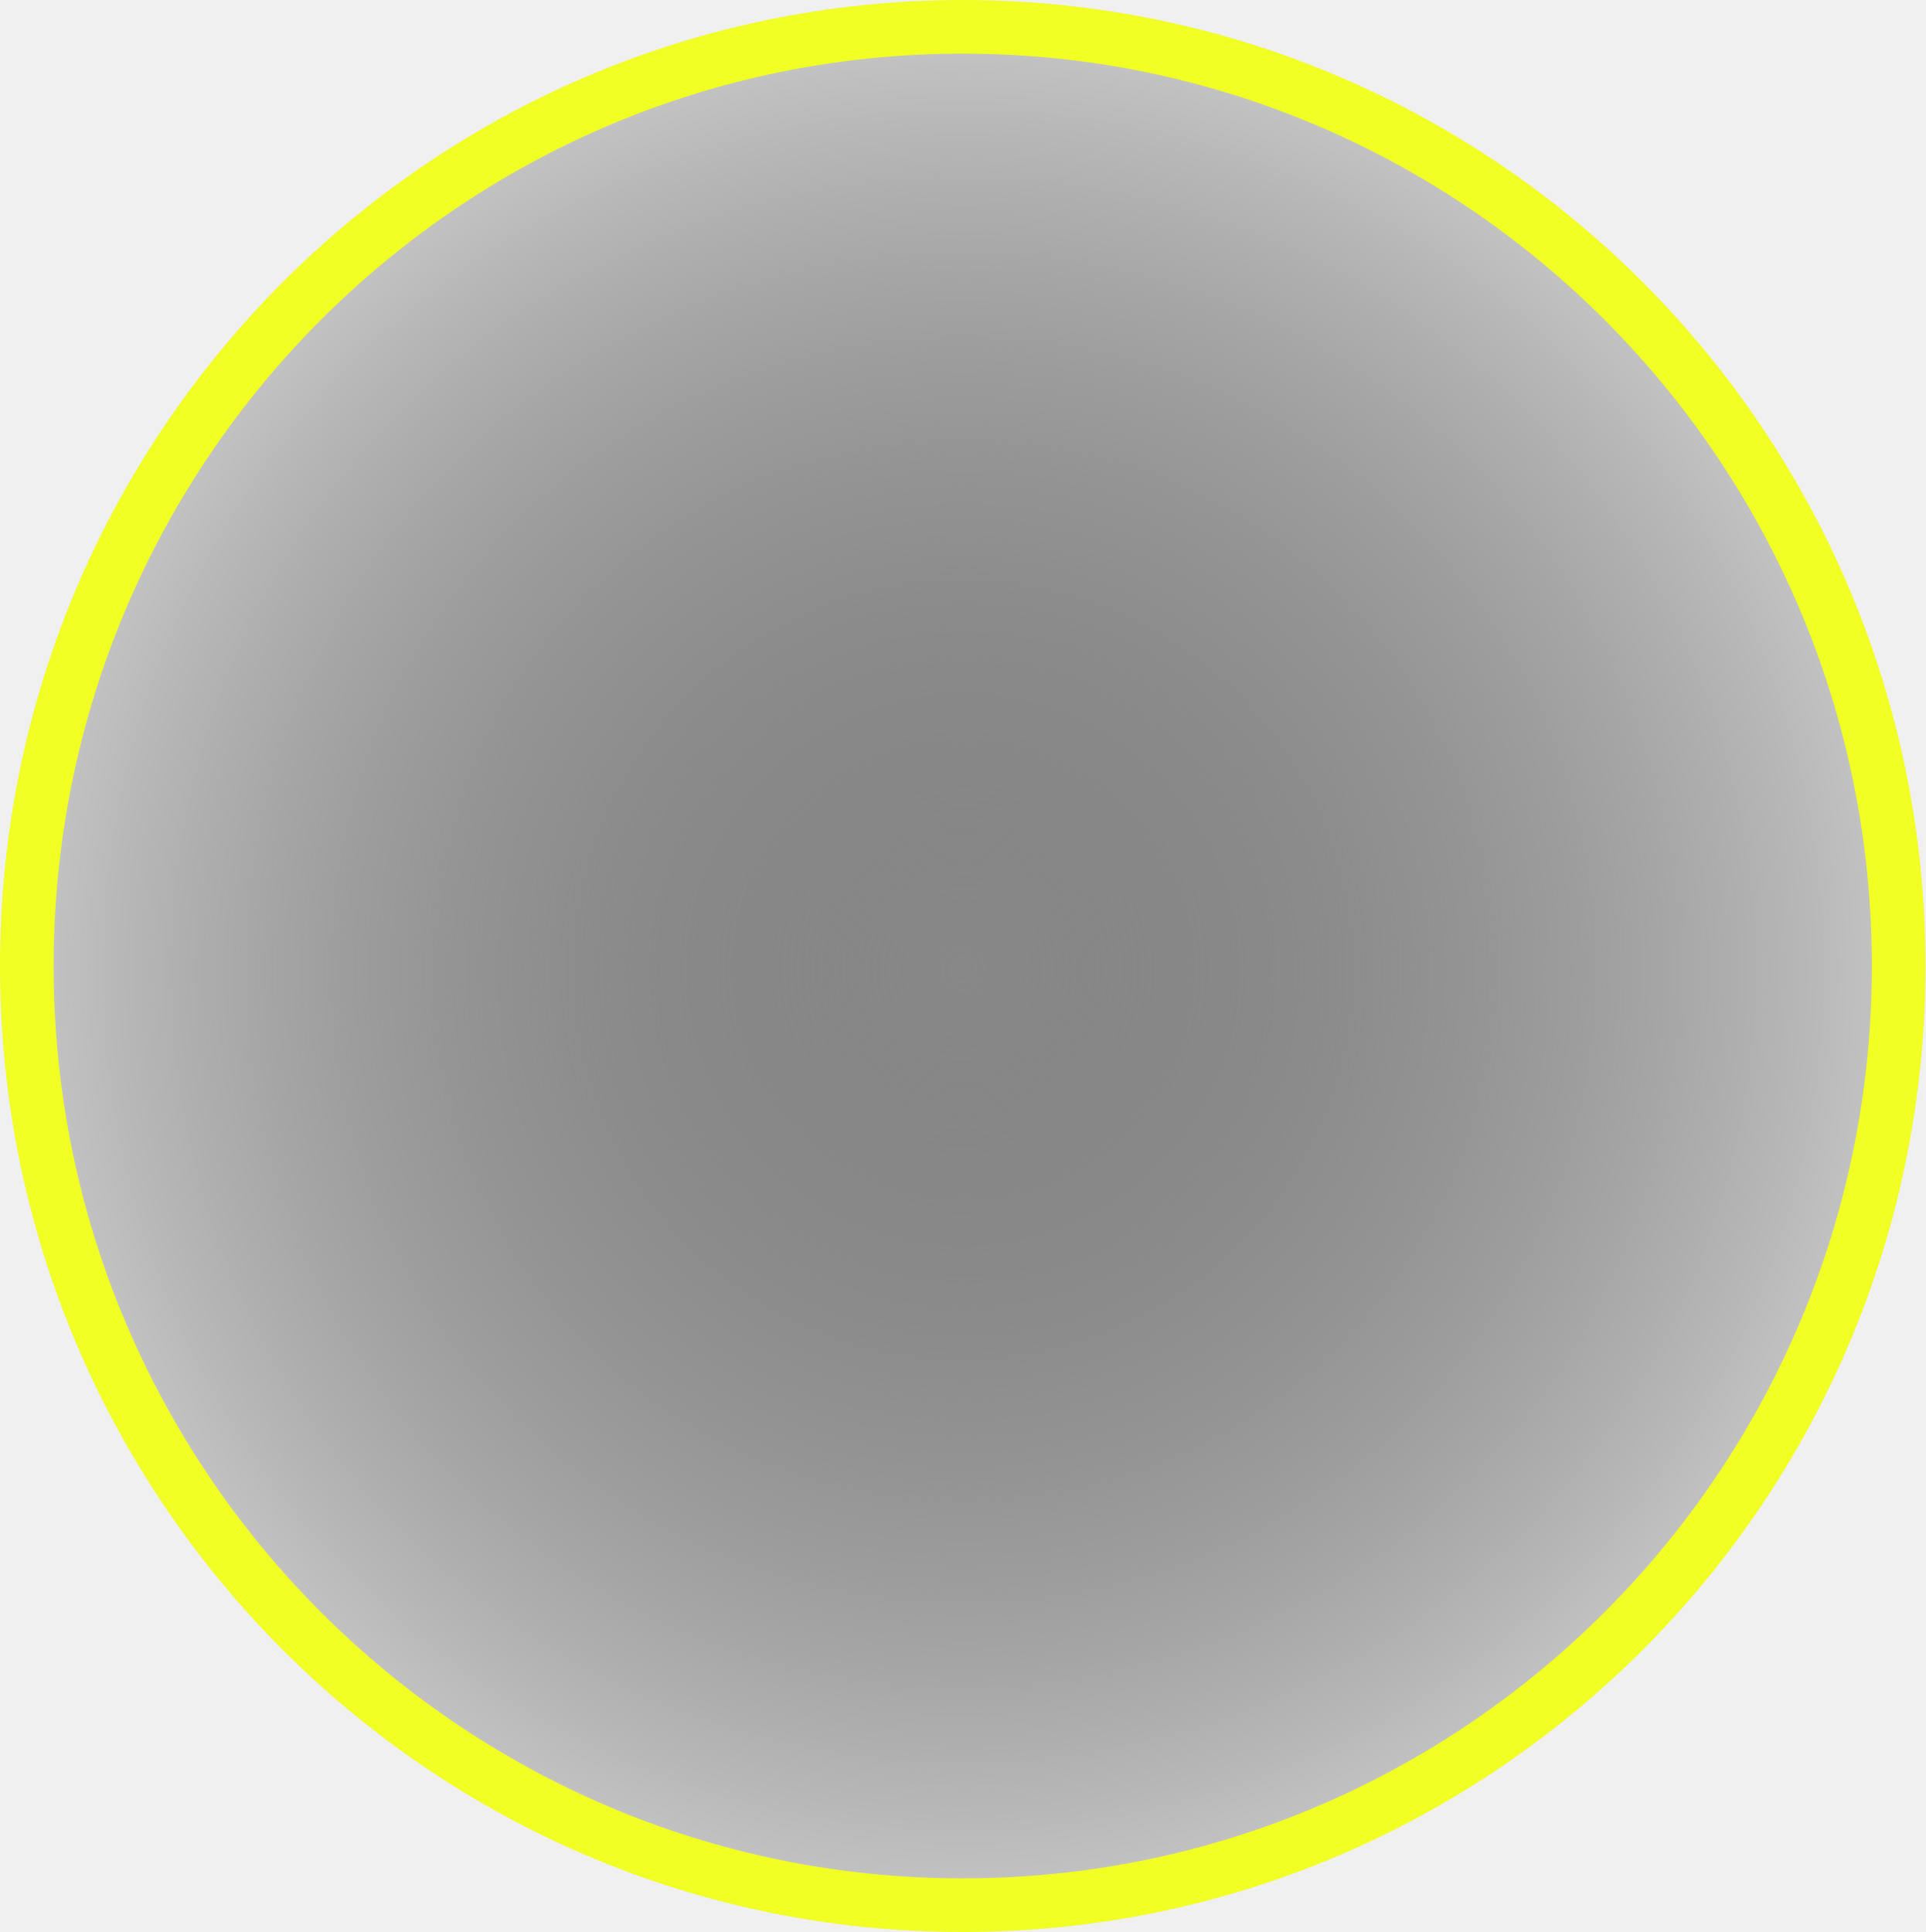
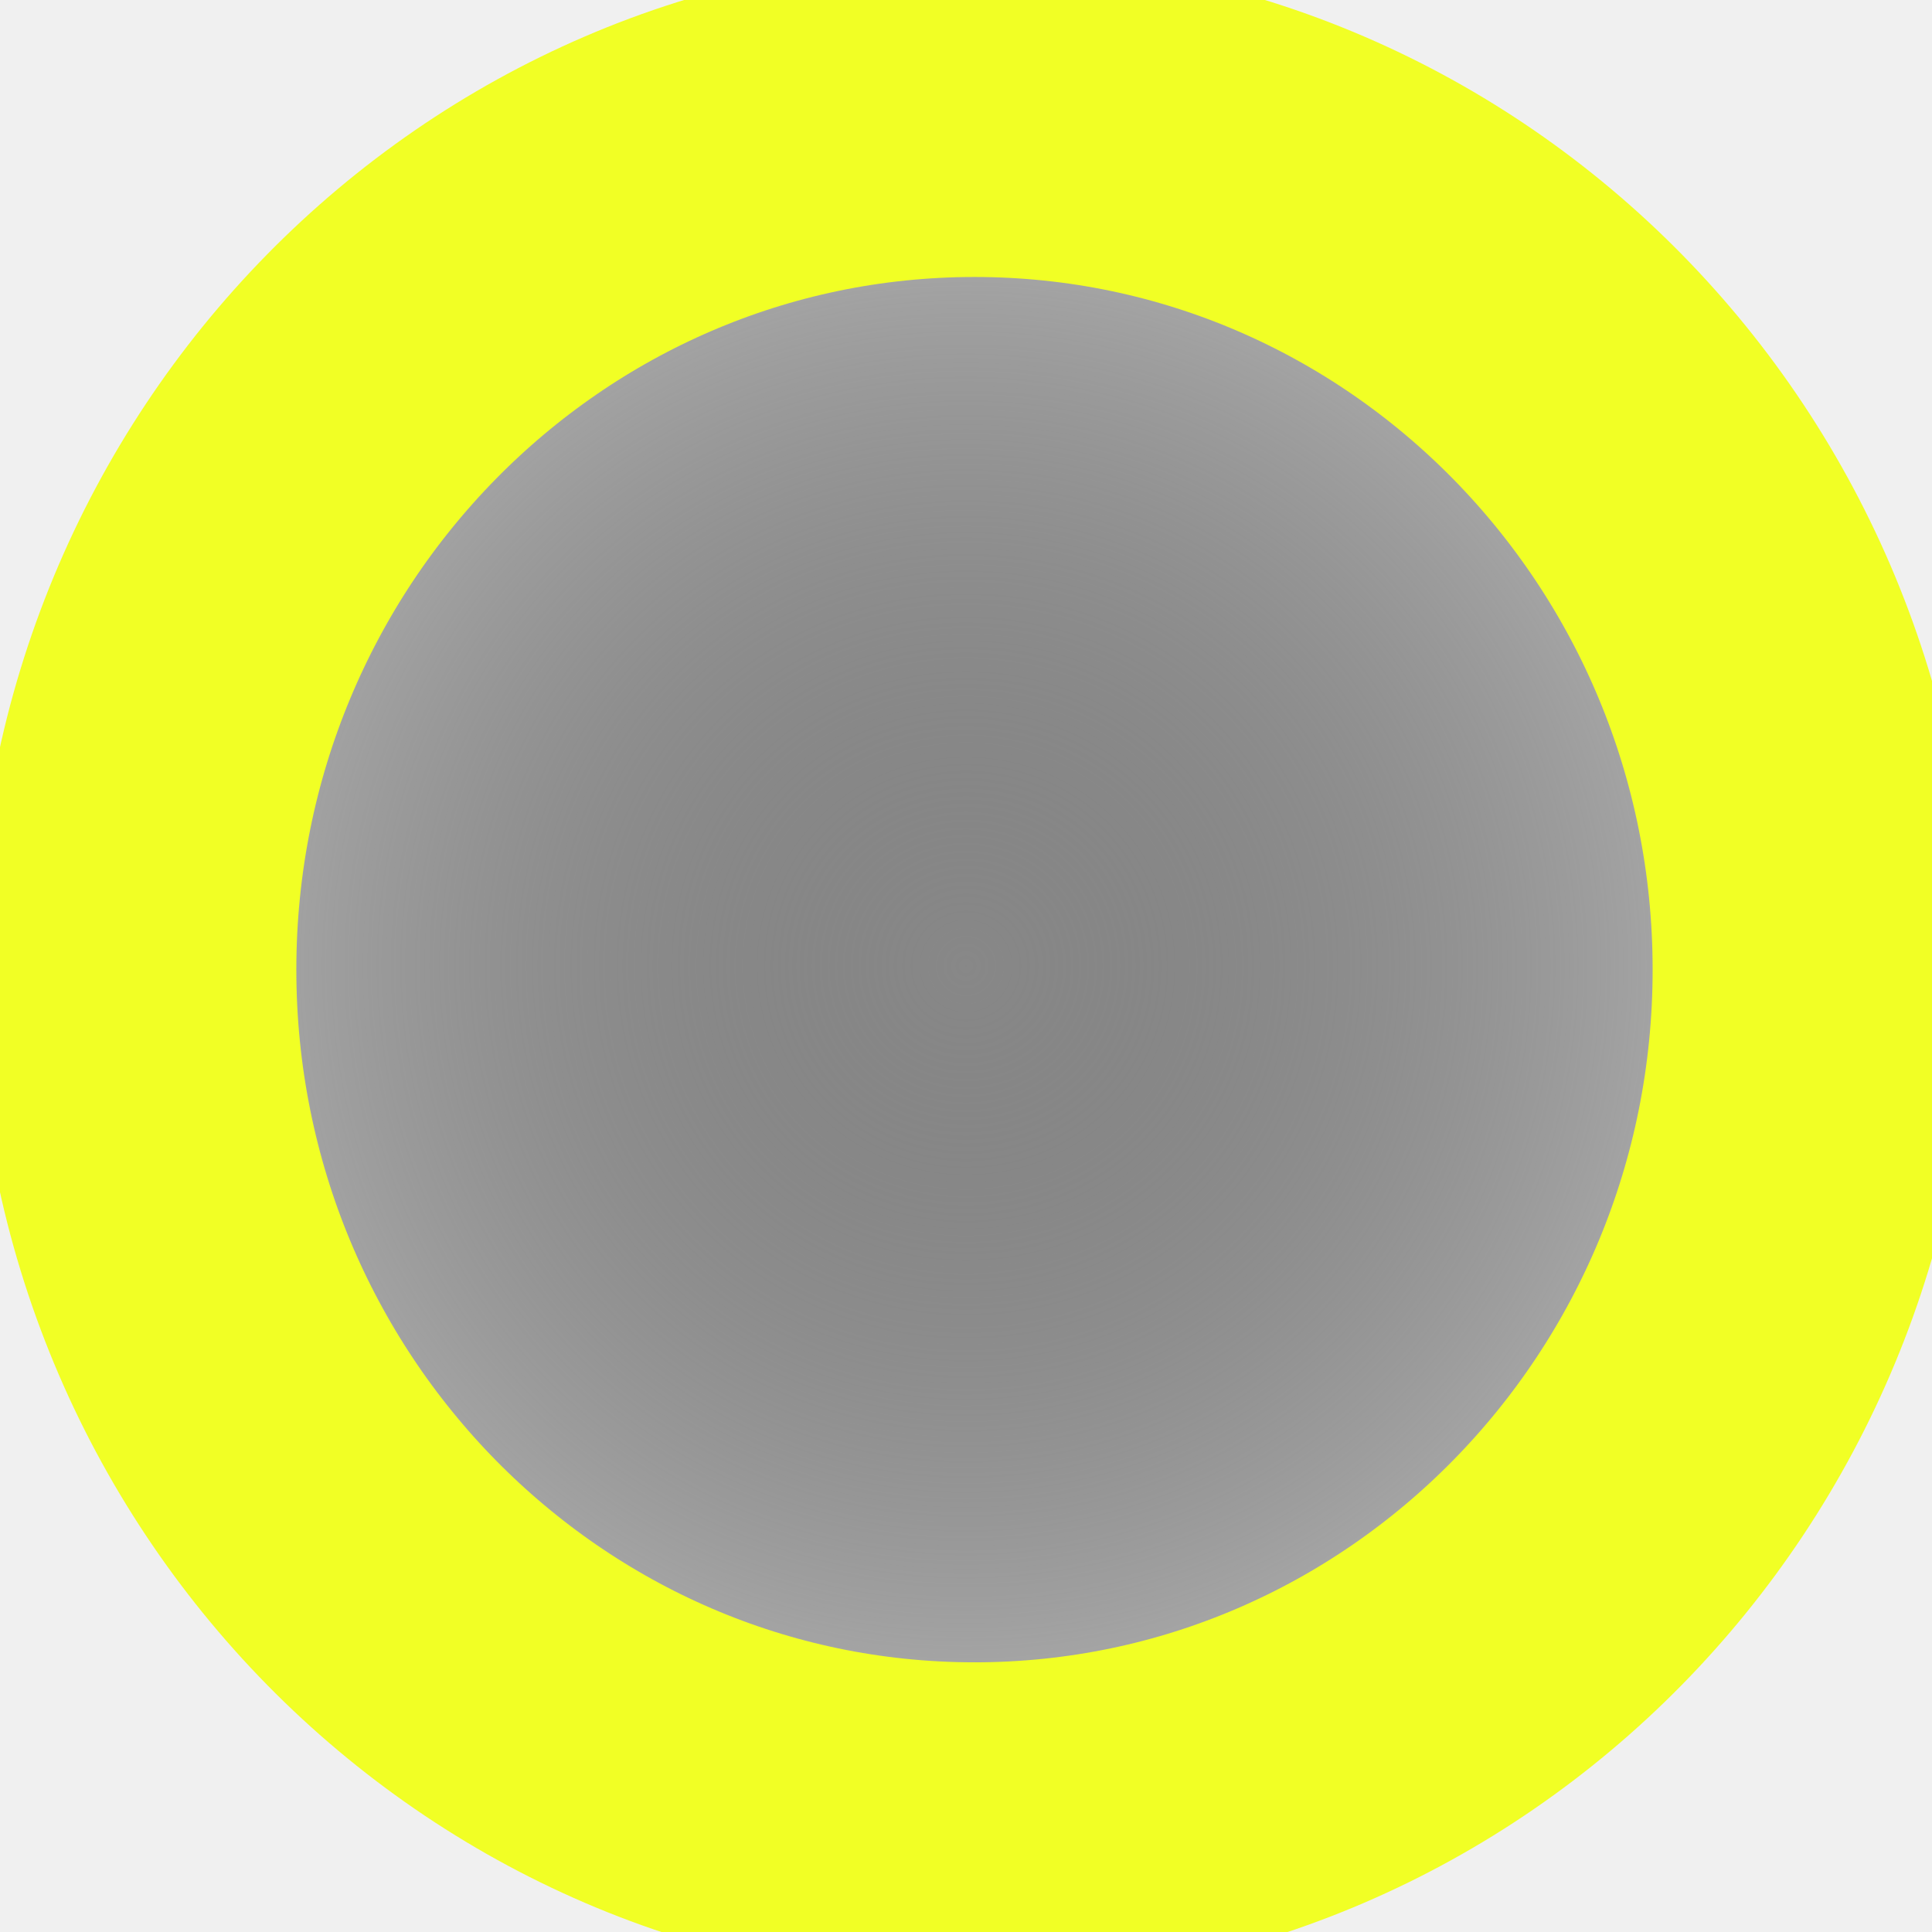
- <svg xmlns="http://www.w3.org/2000/svg" xmlns:xlink="http://www.w3.org/1999/xlink" width="102.82mm" height="103.179mm" viewBox="0 0 102.82 103.179" version="1.1" id="svg5">
+ <svg xmlns="http://www.w3.org/2000/svg" xmlns:xlink="http://www.w3.org/1999/xlink" width="101.119mm" height="101.119mm" viewBox="0 0 101.119 101.119" version="1.1" id="svg5">
  <defs id="defs2">
    <linearGradient id="linearGradient939">
      <stop style="stop-color:#181818;stop-opacity:0.516;" offset="0" id="stop935" />
      <stop style="stop-color:#c5c5c5;stop-opacity:1;" offset="1" id="stop937" />
    </linearGradient>
    <radialGradient xlink:href="#linearGradient939" id="radialGradient941" cx="50" cy="50" fx="50" fy="50" r="50" gradientUnits="userSpaceOnUse" />
  </defs>
-   <g id="layer1" transform="translate(1.432495,1.790756)">
+   <g id="layer1" transform="translate(0.55948,0.55948)">
    <circle style="fill:#ffffff;fill-opacity:1;stroke-width:0.415" id="path943" cx="50" cy="50" r="50" />
    <circle style="fill:url(#radialGradient941);fill-opacity:1;stroke:#000000;stroke-width:1.119;stroke-opacity:1" id="path115" cx="50" cy="50" r="50" />
-     <ellipse style="fill:none;stroke:#f1ff25;stroke-width:2.865" id="path802" ry="50.157" rx="49.978" cy="49.799" cx="49.978" />
+     <ellipse style="fill:none;stroke:#f1ff25;stroke-width:16.777;stroke-dasharray:none" id="path802" ry="44.642" rx="43.882" cy="50.191" cx="50.444" />
  </g>
</svg>
